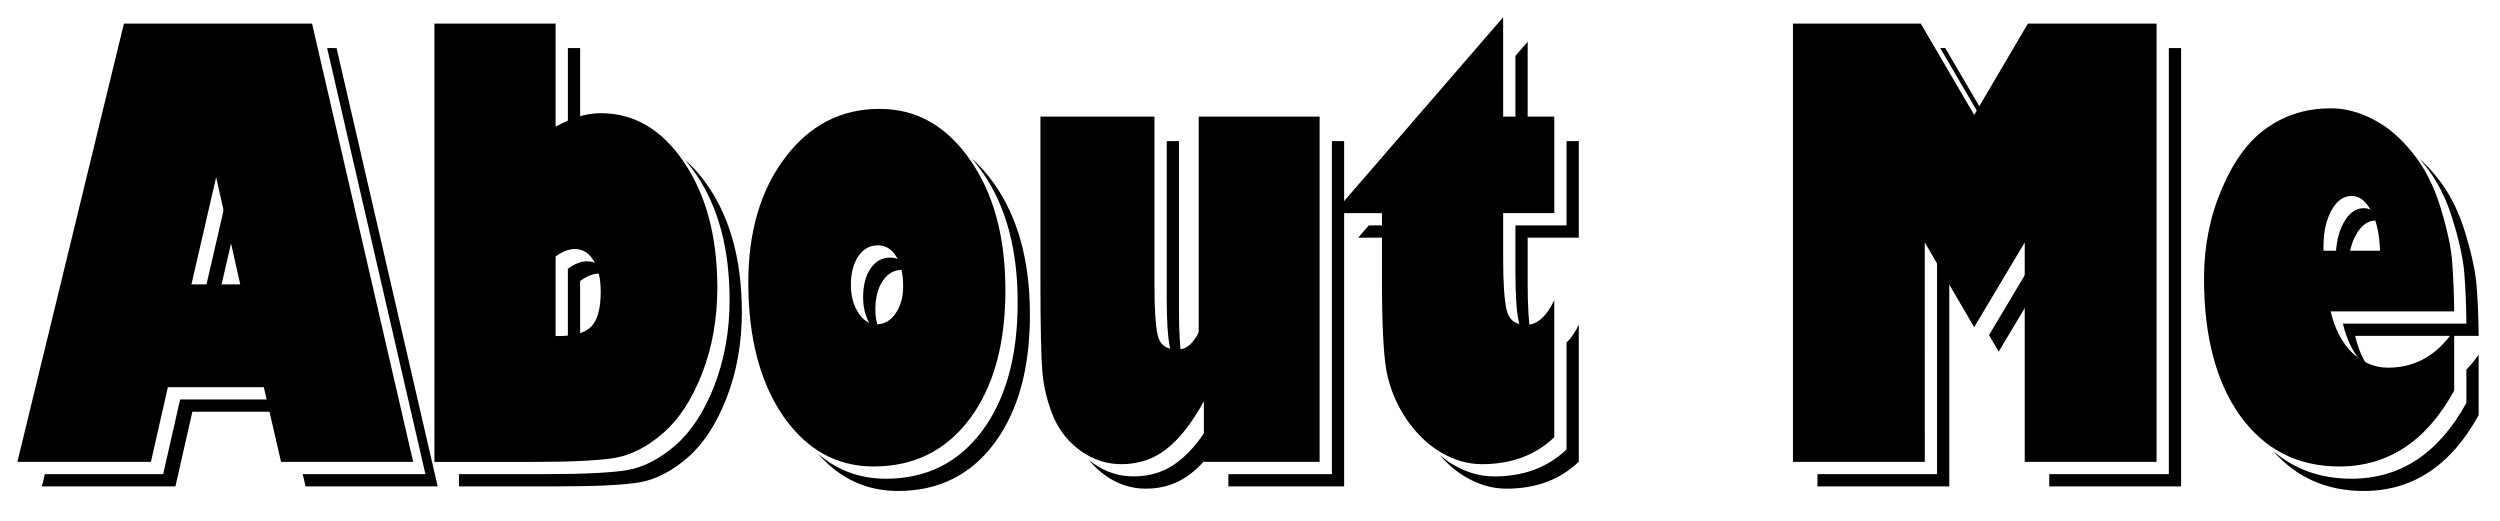
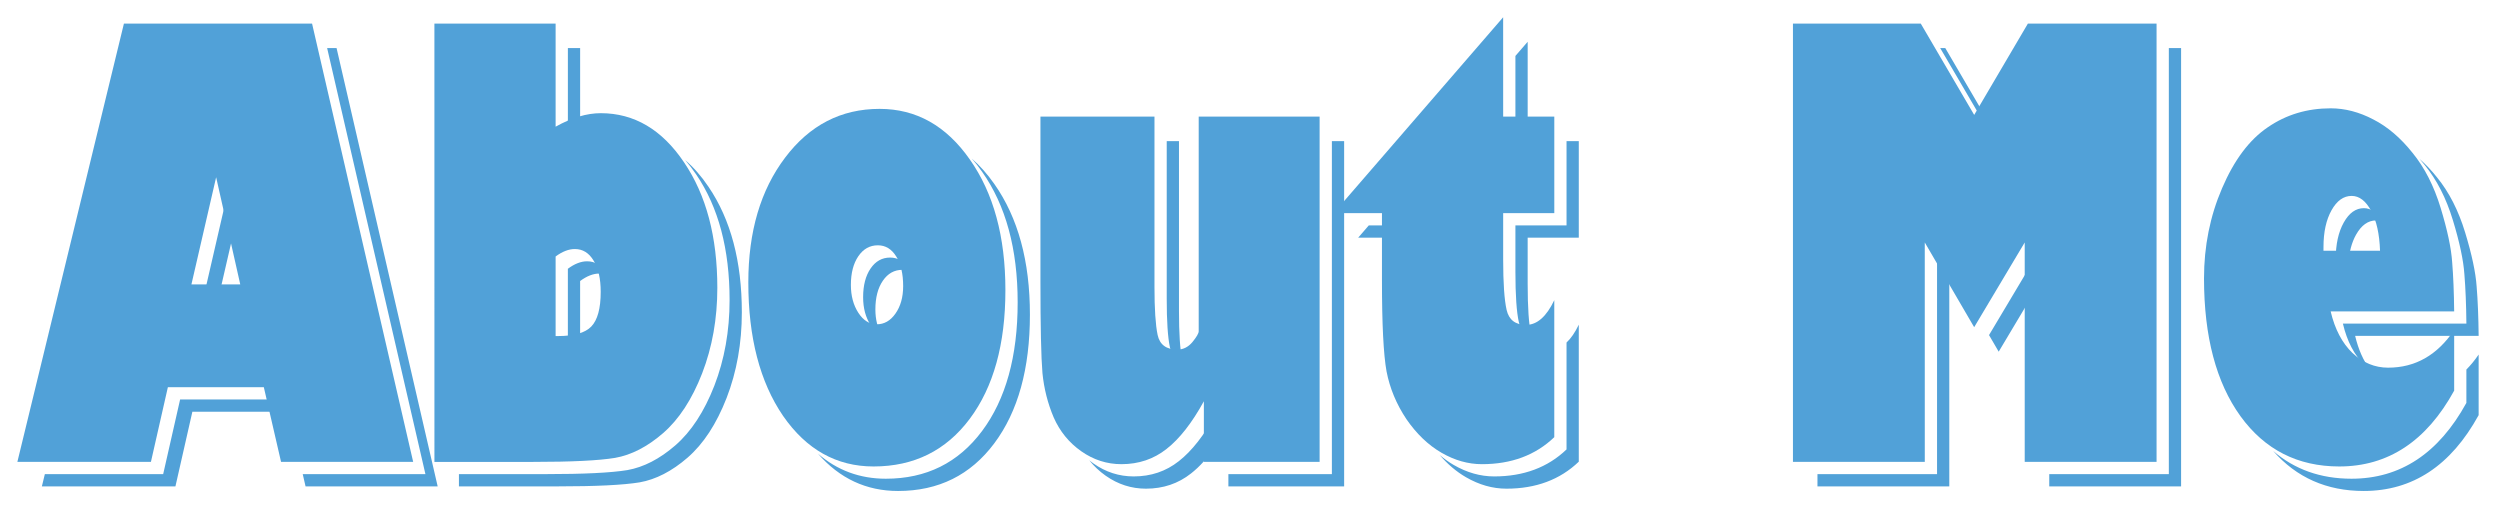
- <svg xmlns="http://www.w3.org/2000/svg" width="408" height="85" viewBox="0 0 107.95 22.49" version="1.1" id="svg3542">
+ <svg xmlns="http://www.w3.org/2000/svg" id="svg3542" version="1.1" viewBox="0 0 107.95 22.49" height="85" width="408">
  <defs id="defs3536" />
  <g id="layer1">
-     <g style="fill:#000000;fill-opacity:1" transform="translate(-41.29097,-53.19467)" id="g1797">
-       <path id="path855" style="font-style:normal;font-variant:normal;font-weight:normal;font-stretch:normal;font-size:25.4px;line-height:1.25;font-family:'Gill Sans Ultra Bold Condensed';-inkscape-font-specification:'Gill Sans Ultra Bold Condensed, Normal';font-variant-ligatures:normal;font-variant-caps:normal;font-variant-numeric:normal;font-variant-east-asian:normal;letter-spacing:0px;word-spacing:0px;fill:#000000;fill-opacity:1;stroke:none;stroke-width:1" d="m 405.377,207.867 -2,2.312 v 11.906 h 2 z m -195.93,1.031 16.039,69.531 h -20.023 l 0.461,2 h 21.562 l -16.5,-71.531 z m 39.289,0 v 14.828 c 0.679,-0.38 1.344,-0.709 2,-0.99 v -13.838 z m 223.967,0 7.549,12.906 0.416,-0.707 -7.135,-12.199 z m 37.314,0 v 69.531 h -19.516 v 2 h 21.516 v -71.531 z m -163.547,15.188 v 25.75 c 0,3.625 0.172,6.25 0.516,7.875 0.262,1.217 0.956,1.964 2.074,2.252 -0.024,-0.085 -0.055,-0.162 -0.074,-0.252 -0.344,-1.625 -0.516,-4.25 -0.516,-7.875 v -27.75 z m 26.953,0 v 54.344 H 356.533 v 2 h 18.891 v -56.344 z m 38.297,0 v 13.75 h -8.344 v 7.547 c 0,3.844 0.188,6.594 0.562,8.25 0.289,1.251 0.989,2.015 2.092,2.303 -0.031,-0.101 -0.067,-0.195 -0.092,-0.303 -0.375,-1.656 -0.562,-4.406 -0.562,-8.25 v -7.547 h 8.344 v -15.75 z m -97.07,2.842 c 0.58,0.662 1.142,1.373 1.68,2.143 3.875,5.5 5.812,12.609 5.812,21.328 0,8.812 -1.938,15.812 -5.812,21 -3.875,5.188 -9.109,7.781 -15.703,7.781 -4.243,0 -7.935,-1.368 -11.08,-4.09 3.543,4.056 7.901,6.09 13.08,6.09 6.594,0 11.828,-2.594 15.703,-7.781 3.875,-5.188 5.812,-12.188 5.812,-21 0,-8.719 -1.938,-15.828 -5.812,-21.328 -1.134,-1.622 -2.361,-2.999 -3.68,-4.143 z m 236.279,0.053 c 0.287,0.326 0.574,0.66 0.854,1.012 1.969,2.406 3.5,5.406 4.594,9 1.094,3.594 1.719,6.531 1.875,8.812 0.187,2.281 0.297,4.969 0.328,8.062 h -20.156 c 0.687,2.906 1.875,5.172 3.562,6.797 0.285,0.264 0.578,0.498 0.875,0.719 -1.101,-1.469 -1.915,-3.306 -2.438,-5.516 h 20.156 c -0.031,-3.094 -0.141,-5.781 -0.328,-8.062 -0.156,-2.281 -0.781,-5.219 -1.875,-8.812 -1.094,-3.594 -2.625,-6.594 -4.594,-9 -0.909,-1.144 -1.862,-2.143 -2.854,-3.012 z m -283.051,0.195 c 0.626,0.721 1.233,1.504 1.811,2.363 3.625,5.344 5.438,12.172 5.438,20.484 0,5.031 -0.828,9.688 -2.484,13.969 -1.656,4.25 -3.781,7.5 -6.375,9.75 -2.562,2.219 -5.172,3.562 -7.828,4.031 -2.656,0.438 -7.109,0.656 -13.359,0.656 h -14.125 v 2 h 16.125 c 6.25,0 10.703,-0.219 13.359,-0.656 2.656,-0.469 5.266,-1.812 7.828,-4.031 2.594,-2.25 4.719,-5.5 6.375,-9.75 1.656,-4.281 2.484,-8.938 2.484,-13.969 0,-8.312 -1.812,-15.141 -5.438,-20.484 -1.17,-1.74 -2.442,-3.19 -3.811,-4.363 z m -74.549,4.801 -4.031,17.484 h 2.461 l 2.787,-12.084 z m 348.516,3.047 c -1.312,0 -2.406,0.781 -3.281,2.344 -0.875,1.562 -1.312,3.562 -1.312,6 v 0.609 h 2.064 c 0.14,-1.813 0.547,-3.358 1.248,-4.609 0.875,-1.562 1.969,-2.344 3.281,-2.344 0.371,0 0.723,0.08 1.061,0.223 -0.851,-1.476 -1.869,-2.223 -3.061,-2.223 z m -162.395,2.812 -1.73,2 h 5.875 v -2 z m 92.738,4.781 v 35.812 h -19.516 v 2 h 21.516 v -34.383 z m 16.312,0 -7.828,13.121 1.578,2.707 6.25,-10.477 z m -187.172,0.469 c -1.312,0 -2.375,0.594 -3.188,1.781 -0.812,1.188 -1.219,2.75 -1.219,4.688 0,1.781 0.406,3.297 1.219,4.547 0.523,0.805 1.124,1.346 1.803,1.633 -0.669,-1.179 -1.021,-2.564 -1.021,-4.18 0,-1.938 0.406,-3.5 1.219,-4.688 0.812,-1.188 1.875,-1.781 3.188,-1.781 0.429,0 0.826,0.077 1.195,0.221 -0.067,-0.129 -0.121,-0.271 -0.195,-0.393 -0.75,-1.219 -1.75,-1.828 -3,-1.828 z m -49.453,0.609 c -1,0 -2.047,0.406 -3.141,1.219 v 12.984 h 0.375 c 0.584,0 1.121,-0.031 1.625,-0.082 v -10.902 c 1.094,-0.812 2.141,-1.219 3.141,-1.219 0.45,0 0.866,0.082 1.25,0.236 -0.065,-0.123 -0.131,-0.246 -0.203,-0.361 -0.75,-1.25 -1.766,-1.875 -3.047,-1.875 z m 161.844,10.344 c -0.61,1.279 -1.277,2.244 -2,2.914 v 17.445 c -3.062,2.938 -7,4.406 -11.812,4.406 -2.25,0 -4.453,-0.625 -6.609,-1.875 -0.792,-0.459 -1.549,-0.998 -2.273,-1.613 1.295,1.503 2.718,2.712 4.273,3.613 2.156,1.25 4.359,1.875 6.609,1.875 4.812,0 8.75,-1.469 11.812,-4.406 z m 146.859,4.875 c -0.622,0.925 -1.292,1.731 -2,2.447 v 5.443 c -4.531,8.25 -10.781,12.375 -18.75,12.375 -5.04,0 -9.301,-1.515 -12.787,-4.535 3.811,4.352 8.738,6.535 14.787,6.535 7.969,0 14.219,-4.125 18.75,-12.375 z m -375.125,7.328 -2.766,12.188 h -19.311 l -0.486,2 h 21.797 l 2.766,-12.188 h 14.117 l -0.461,-2 z m 169.078,2.297 c -1.938,3.531 -3.969,6.125 -6.094,7.781 -2.094,1.656 -4.547,2.484 -7.359,2.484 -2.375,0 -4.562,-0.703 -6.562,-2.109 -0.236,-0.166 -0.464,-0.34 -0.686,-0.518 0.764,0.954 1.657,1.795 2.686,2.518 2,1.406 4.188,2.109 6.562,2.109 2.812,0 5.266,-0.828 7.359,-2.484 1.406,-1.096 2.77,-2.611 4.094,-4.527 z" transform="scale(0.2645833)" />
-       <g style="font-style:normal;font-variant:normal;font-weight:normal;font-stretch:normal;font-size:25.4px;line-height:1.25;font-family:'Gill Sans Ultra Bold Condensed';-inkscape-font-specification:'Gill Sans Ultra Bold Condensed, Normal';font-variant-ligatures:normal;font-variant-caps:normal;font-variant-numeric:normal;font-variant-east-asian:normal;letter-spacing:0px;word-spacing:0px;fill:#000000;fill-opacity:1;stroke:none;stroke-width:0.265" id="text4107" aria-label="About Me">
-         <path id="path870" style="font-style:normal;font-variant:normal;font-weight:normal;font-stretch:normal;font-size:25.4px;font-family:'Gill Sans Ultra Bold Condensed';-inkscape-font-specification:'Gill Sans Ultra Bold Condensed, Normal';font-variant-ligatures:normal;font-variant-caps:normal;font-variant-numeric:normal;font-variant-east-asian:normal;fill:#000000;fill-opacity:1;stroke:none;stroke-width:0.265" d="m 48.539,69.914 -0.732,3.225 h -5.767 l 4.601,-18.926 h 8.124 L 59.131,73.139 H 53.426 l -0.744,-3.225 z m 1.017,-4.44 h 2.108 L 50.623,60.848 Z" />
-         <path id="path872" style="font-style:normal;font-variant:normal;font-weight:normal;font-stretch:normal;font-size:25.4px;font-family:'Gill Sans Ultra Bold Condensed';-inkscape-font-specification:'Gill Sans Ultra Bold Condensed, Normal';font-variant-ligatures:normal;font-variant-caps:normal;font-variant-numeric:normal;font-variant-east-asian:normal;fill:#000000;fill-opacity:1;stroke:none;stroke-width:0.265" d="m 60.048,54.213 h 5.234 v 4.452 q 1.042,-0.583 1.947,-0.583 2.17,0 3.597,2.121 1.439,2.121 1.439,5.42 0,1.997 -0.657,3.696 -0.657,1.687 -1.687,2.58 -1.017,0.881 -2.071,1.067 -1.054,0.174 -3.535,0.174 h -4.266 z m 5.234,10.058 v 3.435 h 0.099 q 1.042,0 1.439,-0.409 0.409,-0.422 0.409,-1.501 0,-0.856 -0.31,-1.352 -0.298,-0.496 -0.806,-0.496 -0.397,0 -0.831,0.322 z" />
-         <path id="path874" style="font-style:normal;font-variant:normal;font-weight:normal;font-stretch:normal;font-size:25.4px;font-family:'Gill Sans Ultra Bold Condensed';-inkscape-font-specification:'Gill Sans Ultra Bold Condensed, Normal';font-variant-ligatures:normal;font-variant-caps:normal;font-variant-numeric:normal;font-variant-east-asian:normal;fill:#000000;fill-opacity:1;stroke:none;stroke-width:0.265" d="m 79.272,57.896 q 2.369,0 3.894,2.183 1.538,2.183 1.538,5.643 0,3.497 -1.538,5.556 -1.538,2.059 -4.155,2.059 -2.394,0 -3.907,-2.183 -1.501,-2.195 -1.501,-5.767 0,-3.287 1.587,-5.383 1.587,-2.108 4.08,-2.108 z m -0.124,9.302 q 0.484,0 0.806,-0.459 0.335,-0.471 0.335,-1.191 0,-0.794 -0.298,-1.277 -0.298,-0.484 -0.794,-0.484 -0.521,0 -0.843,0.471 -0.322,0.471 -0.322,1.24 0,0.707 0.322,1.203 0.322,0.496 0.794,0.496 z" />
-         <path id="path876" style="font-style:normal;font-variant:normal;font-weight:normal;font-stretch:normal;font-size:25.4px;font-family:'Gill Sans Ultra Bold Condensed';-inkscape-font-specification:'Gill Sans Ultra Bold Condensed, Normal';font-variant-ligatures:normal;font-variant-caps:normal;font-variant-numeric:normal;font-variant-east-asian:normal;fill:#000000;fill-opacity:1;stroke:none;stroke-width:0.265" d="m 93.051,58.231 h 5.221 V 73.139 H 93.274 v -2.617 q -0.769,1.401 -1.612,2.059 -0.831,0.657 -1.947,0.657 -0.943,0 -1.736,-0.558 -0.794,-0.558 -1.191,-1.463 -0.384,-0.905 -0.484,-1.91 -0.087,-1.017 -0.087,-3.994 v -7.082 h 4.924 v 7.342 q 0,1.439 0.136,2.084 0.136,0.633 0.856,0.633 0.372,0 0.645,-0.322 0.273,-0.335 0.273,-0.471 z" />
-         <path id="path878" style="font-style:normal;font-variant:normal;font-weight:normal;font-stretch:normal;font-size:25.4px;font-family:'Gill Sans Ultra Bold Condensed';-inkscape-font-specification:'Gill Sans Ultra Bold Condensed, Normal';font-variant-ligatures:normal;font-variant-caps:normal;font-variant-numeric:normal;font-variant-east-asian:normal;fill:#000000;fill-opacity:1;stroke:none;stroke-width:0.265" d="m 106.198,58.231 h 2.208 v 4.167 h -2.208 v 1.997 q 0,1.525 0.149,2.183 0.149,0.645 0.843,0.645 0.707,0 1.215,-1.067 v 5.916 q -1.215,1.166 -3.125,1.166 -0.893,0 -1.749,-0.496 -0.856,-0.496 -1.513,-1.451 -0.645,-0.967 -0.856,-2.059 -0.198,-1.091 -0.198,-3.944 V 62.398 h -2.084 l 7.317,-8.458 z" />
-         <path id="path880" style="font-style:normal;font-variant:normal;font-weight:normal;font-stretch:normal;font-size:25.4px;font-family:'Gill Sans Ultra Bold Condensed';-inkscape-font-specification:'Gill Sans Ultra Bold Condensed, Normal';font-variant-ligatures:normal;font-variant-caps:normal;font-variant-numeric:normal;font-variant-east-asian:normal;fill:#000000;fill-opacity:1;stroke:none;stroke-width:0.265" d="m 124.404,73.139 h -5.693 V 54.213 h 5.519 l 2.307,3.944 2.319,-3.944 h 5.556 V 73.139 h -5.693 v -9.475 l -2.183,3.659 -2.133,-3.659 z" />
-         <path id="path882" style="font-style:normal;font-variant:normal;font-weight:normal;font-stretch:normal;font-size:25.4px;font-family:'Gill Sans Ultra Bold Condensed';-inkscape-font-specification:'Gill Sans Ultra Bold Condensed, Normal';font-variant-ligatures:normal;font-variant-caps:normal;font-variant-numeric:normal;font-variant-east-asian:normal;fill:#000000;fill-opacity:1;stroke:none;stroke-width:0.265" d="m 147.262,66.64 h -5.333 q 0.273,1.153 0.943,1.798 0.682,0.633 1.538,0.633 1.761,0 2.853,-1.625 v 2.617 q -1.798,3.274 -4.961,3.274 -2.691,0 -4.266,-2.17 -1.575,-2.183 -1.575,-5.953 0,-2.084 0.781,-3.894 0.781,-1.823 1.972,-2.629 1.191,-0.819 2.716,-0.819 0.93,0 1.848,0.484 0.918,0.471 1.687,1.439 0.781,0.955 1.215,2.381 0.434,1.426 0.496,2.332 0.074,0.905 0.087,2.133 z m -5.643,-2.617 h 2.443 q -0.037,-1.091 -0.384,-1.724 -0.347,-0.645 -0.843,-0.645 -0.521,0 -0.868,0.62 -0.347,0.62 -0.347,1.587 z" />
+     <g id="g1797" transform="translate(-41.29097,-53.19467)" style="fill:#51a1d8;fill-opacity:1">
+       <path transform="scale(0.2645833)" d="m 405.377,207.867 -2,2.312 v 11.906 h 2 z m -195.93,1.031 16.039,69.531 h -20.023 l 0.461,2 h 21.562 l -16.5,-71.531 z m 39.289,0 v 14.828 c 0.679,-0.38 1.344,-0.709 2,-0.99 v -13.838 z m 223.967,0 7.549,12.906 0.416,-0.707 -7.135,-12.199 z m 37.314,0 v 69.531 h -19.516 v 2 h 21.516 v -71.531 z m -163.547,15.188 v 25.75 c 0,3.625 0.172,6.25 0.516,7.875 0.262,1.217 0.956,1.964 2.074,2.252 -0.024,-0.085 -0.055,-0.162 -0.074,-0.252 -0.344,-1.625 -0.516,-4.25 -0.516,-7.875 v -27.75 z m 26.953,0 v 54.344 H 356.533 v 2 h 18.891 v -56.344 z m 38.297,0 v 13.75 h -8.344 v 7.547 c 0,3.844 0.188,6.594 0.562,8.25 0.289,1.251 0.989,2.015 2.092,2.303 -0.031,-0.101 -0.067,-0.195 -0.092,-0.303 -0.375,-1.656 -0.562,-4.406 -0.562,-8.25 v -7.547 h 8.344 v -15.75 z m -97.07,2.842 c 0.58,0.662 1.142,1.373 1.68,2.143 3.875,5.5 5.812,12.609 5.812,21.328 0,8.812 -1.938,15.812 -5.812,21 -3.875,5.188 -9.109,7.781 -15.703,7.781 -4.243,0 -7.935,-1.368 -11.08,-4.09 3.543,4.056 7.901,6.09 13.08,6.09 6.594,0 11.828,-2.594 15.703,-7.781 3.875,-5.188 5.812,-12.188 5.812,-21 0,-8.719 -1.938,-15.828 -5.812,-21.328 -1.134,-1.622 -2.361,-2.999 -3.68,-4.143 z m 236.279,0.053 c 0.287,0.326 0.574,0.66 0.854,1.012 1.969,2.406 3.5,5.406 4.594,9 1.094,3.594 1.719,6.531 1.875,8.812 0.187,2.281 0.297,4.969 0.328,8.062 h -20.156 c 0.687,2.906 1.875,5.172 3.562,6.797 0.285,0.264 0.578,0.498 0.875,0.719 -1.101,-1.469 -1.915,-3.306 -2.438,-5.516 h 20.156 c -0.031,-3.094 -0.141,-5.781 -0.328,-8.062 -0.156,-2.281 -0.781,-5.219 -1.875,-8.812 -1.094,-3.594 -2.625,-6.594 -4.594,-9 -0.909,-1.144 -1.862,-2.143 -2.854,-3.012 z m -283.051,0.195 c 0.626,0.721 1.233,1.504 1.811,2.363 3.625,5.344 5.438,12.172 5.438,20.484 0,5.031 -0.828,9.688 -2.484,13.969 -1.656,4.25 -3.781,7.5 -6.375,9.75 -2.562,2.219 -5.172,3.562 -7.828,4.031 -2.656,0.438 -7.109,0.656 -13.359,0.656 h -14.125 v 2 h 16.125 c 6.25,0 10.703,-0.219 13.359,-0.656 2.656,-0.469 5.266,-1.812 7.828,-4.031 2.594,-2.25 4.719,-5.5 6.375,-9.75 1.656,-4.281 2.484,-8.938 2.484,-13.969 0,-8.312 -1.812,-15.141 -5.438,-20.484 -1.17,-1.74 -2.442,-3.19 -3.811,-4.363 z m -74.549,4.801 -4.031,17.484 h 2.461 l 2.787,-12.084 z m 348.516,3.047 c -1.312,0 -2.406,0.781 -3.281,2.344 -0.875,1.562 -1.312,3.562 -1.312,6 v 0.609 h 2.064 c 0.14,-1.813 0.547,-3.358 1.248,-4.609 0.875,-1.562 1.969,-2.344 3.281,-2.344 0.371,0 0.723,0.08 1.061,0.223 -0.851,-1.476 -1.869,-2.223 -3.061,-2.223 z m -162.395,2.812 -1.73,2 h 5.875 v -2 z m 92.738,4.781 v 35.812 h -19.516 v 2 h 21.516 v -34.383 z m 16.312,0 -7.828,13.121 1.578,2.707 6.25,-10.477 z m -187.172,0.469 c -1.312,0 -2.375,0.594 -3.188,1.781 -0.812,1.188 -1.219,2.75 -1.219,4.688 0,1.781 0.406,3.297 1.219,4.547 0.523,0.805 1.124,1.346 1.803,1.633 -0.669,-1.179 -1.021,-2.564 -1.021,-4.18 0,-1.938 0.406,-3.5 1.219,-4.688 0.812,-1.188 1.875,-1.781 3.188,-1.781 0.429,0 0.826,0.077 1.195,0.221 -0.067,-0.129 -0.121,-0.271 -0.195,-0.393 -0.75,-1.219 -1.75,-1.828 -3,-1.828 z m -49.453,0.609 c -1,0 -2.047,0.406 -3.141,1.219 v 12.984 h 0.375 c 0.584,0 1.121,-0.031 1.625,-0.082 v -10.902 c 1.094,-0.812 2.141,-1.219 3.141,-1.219 0.45,0 0.866,0.082 1.25,0.236 -0.065,-0.123 -0.131,-0.246 -0.203,-0.361 -0.75,-1.25 -1.766,-1.875 -3.047,-1.875 z m 161.844,10.344 c -0.61,1.279 -1.277,2.244 -2,2.914 v 17.445 c -3.062,2.938 -7,4.406 -11.812,4.406 -2.25,0 -4.453,-0.625 -6.609,-1.875 -0.792,-0.459 -1.549,-0.998 -2.273,-1.613 1.295,1.503 2.718,2.712 4.273,3.613 2.156,1.25 4.359,1.875 6.609,1.875 4.812,0 8.75,-1.469 11.812,-4.406 z m 146.859,4.875 c -0.622,0.925 -1.292,1.731 -2,2.447 v 5.443 c -4.531,8.25 -10.781,12.375 -18.75,12.375 -5.04,0 -9.301,-1.515 -12.787,-4.535 3.811,4.352 8.738,6.535 14.787,6.535 7.969,0 14.219,-4.125 18.75,-12.375 z m -375.125,7.328 -2.766,12.188 h -19.311 l -0.486,2 h 21.797 l 2.766,-12.188 h 14.117 l -0.461,-2 z m 169.078,2.297 c -1.938,3.531 -3.969,6.125 -6.094,7.781 -2.094,1.656 -4.547,2.484 -7.359,2.484 -2.375,0 -4.562,-0.703 -6.562,-2.109 -0.236,-0.166 -0.464,-0.34 -0.686,-0.518 0.764,0.954 1.657,1.795 2.686,2.518 2,1.406 4.188,2.109 6.562,2.109 2.812,0 5.266,-0.828 7.359,-2.484 1.406,-1.096 2.77,-2.611 4.094,-4.527 z" style="font-style:normal;font-variant:normal;font-weight:normal;font-stretch:normal;font-size:25.4px;line-height:1.25;font-family:'Gill Sans Ultra Bold Condensed';-inkscape-font-specification:'Gill Sans Ultra Bold Condensed, Normal';font-variant-ligatures:normal;font-variant-caps:normal;font-variant-numeric:normal;font-variant-east-asian:normal;letter-spacing:0px;word-spacing:0px;fill:#51a1d8;fill-opacity:1;stroke:none;stroke-width:1" id="path855" />
+       <g aria-label="About Me" id="text4107" style="font-style:normal;font-variant:normal;font-weight:normal;font-stretch:normal;font-size:25.4px;line-height:1.25;font-family:'Gill Sans Ultra Bold Condensed';-inkscape-font-specification:'Gill Sans Ultra Bold Condensed, Normal';font-variant-ligatures:normal;font-variant-caps:normal;font-variant-numeric:normal;font-variant-east-asian:normal;letter-spacing:0px;word-spacing:0px;fill:#51a1d8;fill-opacity:1;stroke:none;stroke-width:0.265">
+         <path d="m 48.539,69.914 -0.732,3.225 h -5.767 l 4.601,-18.926 h 8.124 L 59.131,73.139 H 53.426 l -0.744,-3.225 z m 1.017,-4.44 h 2.108 L 50.623,60.848 Z" style="font-style:normal;font-variant:normal;font-weight:normal;font-stretch:normal;font-size:25.4px;font-family:'Gill Sans Ultra Bold Condensed';-inkscape-font-specification:'Gill Sans Ultra Bold Condensed, Normal';font-variant-ligatures:normal;font-variant-caps:normal;font-variant-numeric:normal;font-variant-east-asian:normal;fill:#51a1d8;fill-opacity:1;stroke:none;stroke-width:0.265" id="path870" />
+         <path d="m 60.048,54.213 h 5.234 v 4.452 q 1.042,-0.583 1.947,-0.583 2.17,0 3.597,2.121 1.439,2.121 1.439,5.42 0,1.997 -0.657,3.696 -0.657,1.687 -1.687,2.58 -1.017,0.881 -2.071,1.067 -1.054,0.174 -3.535,0.174 h -4.266 z m 5.234,10.058 v 3.435 h 0.099 q 1.042,0 1.439,-0.409 0.409,-0.422 0.409,-1.501 0,-0.856 -0.31,-1.352 -0.298,-0.496 -0.806,-0.496 -0.397,0 -0.831,0.322 z" style="font-style:normal;font-variant:normal;font-weight:normal;font-stretch:normal;font-size:25.4px;font-family:'Gill Sans Ultra Bold Condensed';-inkscape-font-specification:'Gill Sans Ultra Bold Condensed, Normal';font-variant-ligatures:normal;font-variant-caps:normal;font-variant-numeric:normal;font-variant-east-asian:normal;fill:#51a1d8;fill-opacity:1;stroke:none;stroke-width:0.265" id="path872" />
+         <path d="m 79.272,57.896 q 2.369,0 3.894,2.183 1.538,2.183 1.538,5.643 0,3.497 -1.538,5.556 -1.538,2.059 -4.155,2.059 -2.394,0 -3.907,-2.183 -1.501,-2.195 -1.501,-5.767 0,-3.287 1.587,-5.383 1.587,-2.108 4.08,-2.108 z m -0.124,9.302 q 0.484,0 0.806,-0.459 0.335,-0.471 0.335,-1.191 0,-0.794 -0.298,-1.277 -0.298,-0.484 -0.794,-0.484 -0.521,0 -0.843,0.471 -0.322,0.471 -0.322,1.24 0,0.707 0.322,1.203 0.322,0.496 0.794,0.496 z" style="font-style:normal;font-variant:normal;font-weight:normal;font-stretch:normal;font-size:25.4px;font-family:'Gill Sans Ultra Bold Condensed';-inkscape-font-specification:'Gill Sans Ultra Bold Condensed, Normal';font-variant-ligatures:normal;font-variant-caps:normal;font-variant-numeric:normal;font-variant-east-asian:normal;fill:#51a1d8;fill-opacity:1;stroke:none;stroke-width:0.265" id="path874" />
+         <path d="m 93.051,58.231 h 5.221 V 73.139 H 93.274 v -2.617 q -0.769,1.401 -1.612,2.059 -0.831,0.657 -1.947,0.657 -0.943,0 -1.736,-0.558 -0.794,-0.558 -1.191,-1.463 -0.384,-0.905 -0.484,-1.91 -0.087,-1.017 -0.087,-3.994 v -7.082 h 4.924 v 7.342 q 0,1.439 0.136,2.084 0.136,0.633 0.856,0.633 0.372,0 0.645,-0.322 0.273,-0.335 0.273,-0.471 z" style="font-style:normal;font-variant:normal;font-weight:normal;font-stretch:normal;font-size:25.4px;font-family:'Gill Sans Ultra Bold Condensed';-inkscape-font-specification:'Gill Sans Ultra Bold Condensed, Normal';font-variant-ligatures:normal;font-variant-caps:normal;font-variant-numeric:normal;font-variant-east-asian:normal;fill:#51a1d8;fill-opacity:1;stroke:none;stroke-width:0.265" id="path876" />
+         <path d="m 106.198,58.231 h 2.208 v 4.167 h -2.208 v 1.997 q 0,1.525 0.149,2.183 0.149,0.645 0.843,0.645 0.707,0 1.215,-1.067 v 5.916 q -1.215,1.166 -3.125,1.166 -0.893,0 -1.749,-0.496 -0.856,-0.496 -1.513,-1.451 -0.645,-0.967 -0.856,-2.059 -0.198,-1.091 -0.198,-3.944 V 62.398 h -2.084 l 7.317,-8.458 z" style="font-style:normal;font-variant:normal;font-weight:normal;font-stretch:normal;font-size:25.4px;font-family:'Gill Sans Ultra Bold Condensed';-inkscape-font-specification:'Gill Sans Ultra Bold Condensed, Normal';font-variant-ligatures:normal;font-variant-caps:normal;font-variant-numeric:normal;font-variant-east-asian:normal;fill:#51a1d8;fill-opacity:1;stroke:none;stroke-width:0.265" id="path878" />
+         <path d="m 124.404,73.139 h -5.693 V 54.213 h 5.519 l 2.307,3.944 2.319,-3.944 h 5.556 V 73.139 h -5.693 v -9.475 l -2.183,3.659 -2.133,-3.659 z" style="font-style:normal;font-variant:normal;font-weight:normal;font-stretch:normal;font-size:25.4px;font-family:'Gill Sans Ultra Bold Condensed';-inkscape-font-specification:'Gill Sans Ultra Bold Condensed, Normal';font-variant-ligatures:normal;font-variant-caps:normal;font-variant-numeric:normal;font-variant-east-asian:normal;fill:#51a1d8;fill-opacity:1;stroke:none;stroke-width:0.265" id="path880" />
+         <path d="m 147.262,66.64 h -5.333 q 0.273,1.153 0.943,1.798 0.682,0.633 1.538,0.633 1.761,0 2.853,-1.625 v 2.617 q -1.798,3.274 -4.961,3.274 -2.691,0 -4.266,-2.17 -1.575,-2.183 -1.575,-5.953 0,-2.084 0.781,-3.894 0.781,-1.823 1.972,-2.629 1.191,-0.819 2.716,-0.819 0.93,0 1.848,0.484 0.918,0.471 1.687,1.439 0.781,0.955 1.215,2.381 0.434,1.426 0.496,2.332 0.074,0.905 0.087,2.133 z m -5.643,-2.617 h 2.443 q -0.037,-1.091 -0.384,-1.724 -0.347,-0.645 -0.843,-0.645 -0.521,0 -0.868,0.62 -0.347,0.62 -0.347,1.587 z" style="font-style:normal;font-variant:normal;font-weight:normal;font-stretch:normal;font-size:25.4px;font-family:'Gill Sans Ultra Bold Condensed';-inkscape-font-specification:'Gill Sans Ultra Bold Condensed, Normal';font-variant-ligatures:normal;font-variant-caps:normal;font-variant-numeric:normal;font-variant-east-asian:normal;fill:#51a1d8;fill-opacity:1;stroke:none;stroke-width:0.265" id="path882" />
      </g>
    </g>
-     <text id="text3312" y="53.567" x="77.374" style="font-style:normal;font-weight:normal;font-size:10.583px;line-height:125%;font-family:sans-serif;letter-spacing:0px;word-spacing:0px;fill:#000000;fill-opacity:1;stroke:none;stroke-width:0.265px;stroke-linecap:butt;stroke-linejoin:miter;stroke-opacity:1" xml:space="preserve">
-       <tspan style="stroke-width:0.265px" y="53.567" x="77.374" id="tspan3310" />
+     <text xml:space="preserve" style="font-style:normal;font-weight:normal;font-size:10.583px;line-height:125%;font-family:sans-serif;letter-spacing:0px;word-spacing:0px;fill:#000000;fill-opacity:1;stroke:none;stroke-width:0.265px;stroke-linecap:butt;stroke-linejoin:miter;stroke-opacity:1" x="77.374" y="53.567" id="text3312">
+       <tspan id="tspan3310" x="77.374" y="53.567" style="stroke-width:0.265px" />
    </text>
  </g>
</svg>
